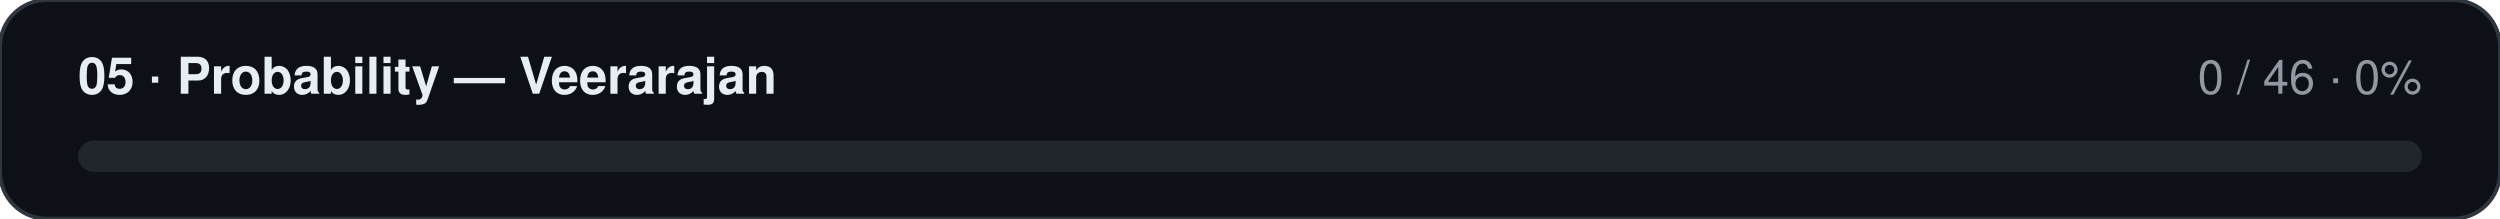
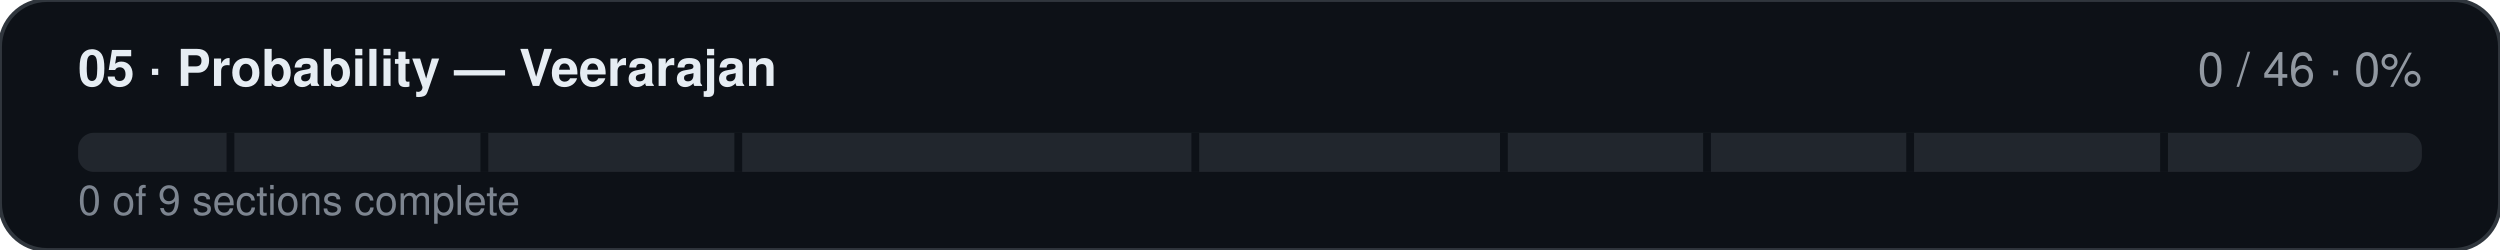
- <svg xmlns="http://www.w3.org/2000/svg" width="640" height="56" viewBox="0 0 640 56" role="img" aria-label="05 · Probability — Veerarajan: 0%">
+ <svg xmlns="http://www.w3.org/2000/svg" width="640" height="64" viewBox="0 0 640 64" role="img" aria-label="05 · Probability — Veerarajan: 0% (0 of 9 sections complete)">
  <defs>
    <linearGradient id="g" x1="0" y1="0" x2="1" y2="0">
      <stop offset="0" stop-color="#f778ba" />
      <stop offset="1" stop-color="#db61a2" />
    </linearGradient>
  </defs>
-   <rect width="640" height="56" rx="12" fill="#0d1117" stroke="#30363d" />
-   <text x="20" y="24" font-family="-apple-system,'Segoe UI',Helvetica,Arial,sans-serif" font-size="13" font-weight="600" fill="#e6edf3">05 · Probability — Veerarajan</text>
-   <text x="620" y="24" text-anchor="end" font-family="-apple-system,'Segoe UI',Helvetica,Arial,sans-serif" font-size="12" fill="#9198a1">0 / 46 · 0%</text>
-   <rect x="20" y="36" width="600" height="8" rx="4" fill="#21262d" />
+   <rect width="640" height="64" rx="12" fill="#0d1117" stroke="#30363d" />
+   <text x="20" y="22" font-family="-apple-system,'Segoe UI',Helvetica,Arial,sans-serif" font-size="13" font-weight="600" fill="#e6edf3">05 · Probability — Veerarajan</text>
+   <text x="620" y="22" text-anchor="end" font-family="-apple-system,'Segoe UI',Helvetica,Arial,sans-serif" font-size="12" fill="#9198a1">0 / 46 · 0%</text>
+   <rect x="20" y="34" width="600" height="10" rx="4" fill="#21262d" />
+   <rect x="58" y="34" width="2" height="10" fill="#0d1117" />
+   <rect x="123" y="34" width="2" height="10" fill="#0d1117" />
+   <rect x="188" y="34" width="2" height="10" fill="#0d1117" />
+   <rect x="305" y="34" width="2" height="10" fill="#0d1117" />
+   <rect x="384" y="34" width="2" height="10" fill="#0d1117" />
+   <rect x="436" y="34" width="2" height="10" fill="#0d1117" />
+   <rect x="488" y="34" width="2" height="10" fill="#0d1117" />
+   <rect x="553" y="34" width="2" height="10" fill="#0d1117" />
+   <text x="20" y="55" font-family="-apple-system,'Segoe UI',Helvetica,Arial,sans-serif" font-size="10.5" fill="#7d8590">0 of 9 sections complete</text>
</svg>
